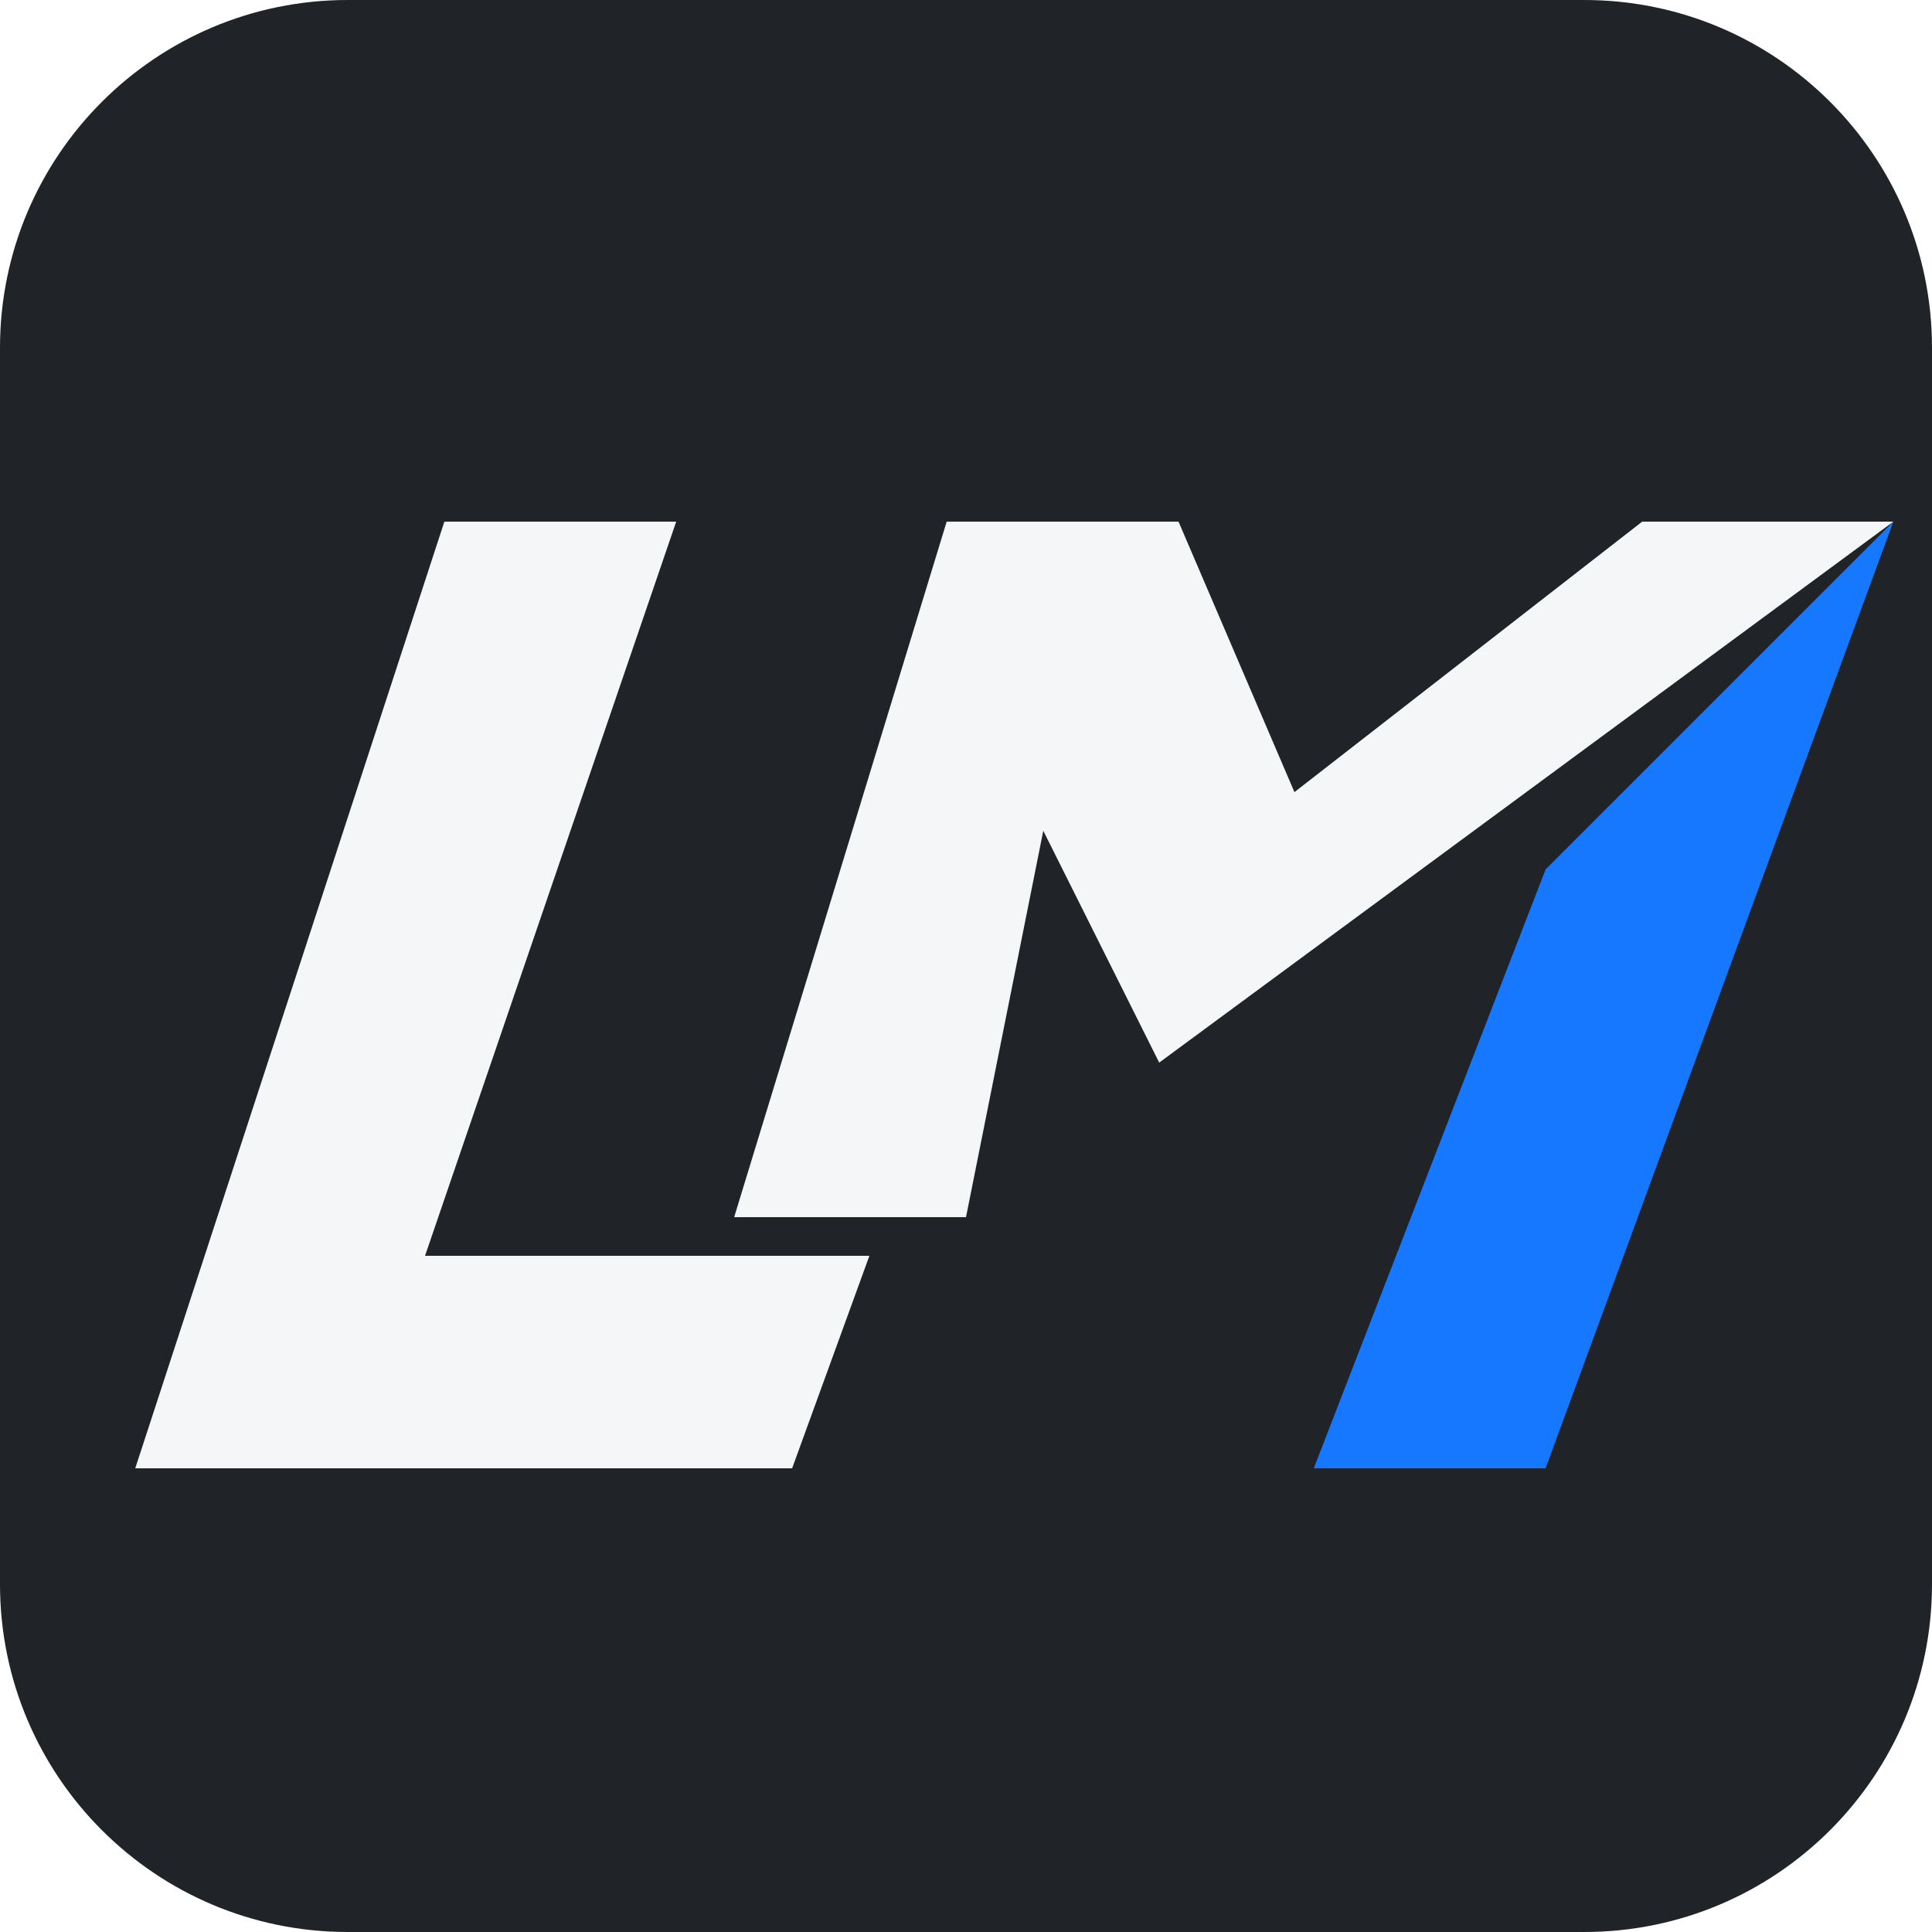
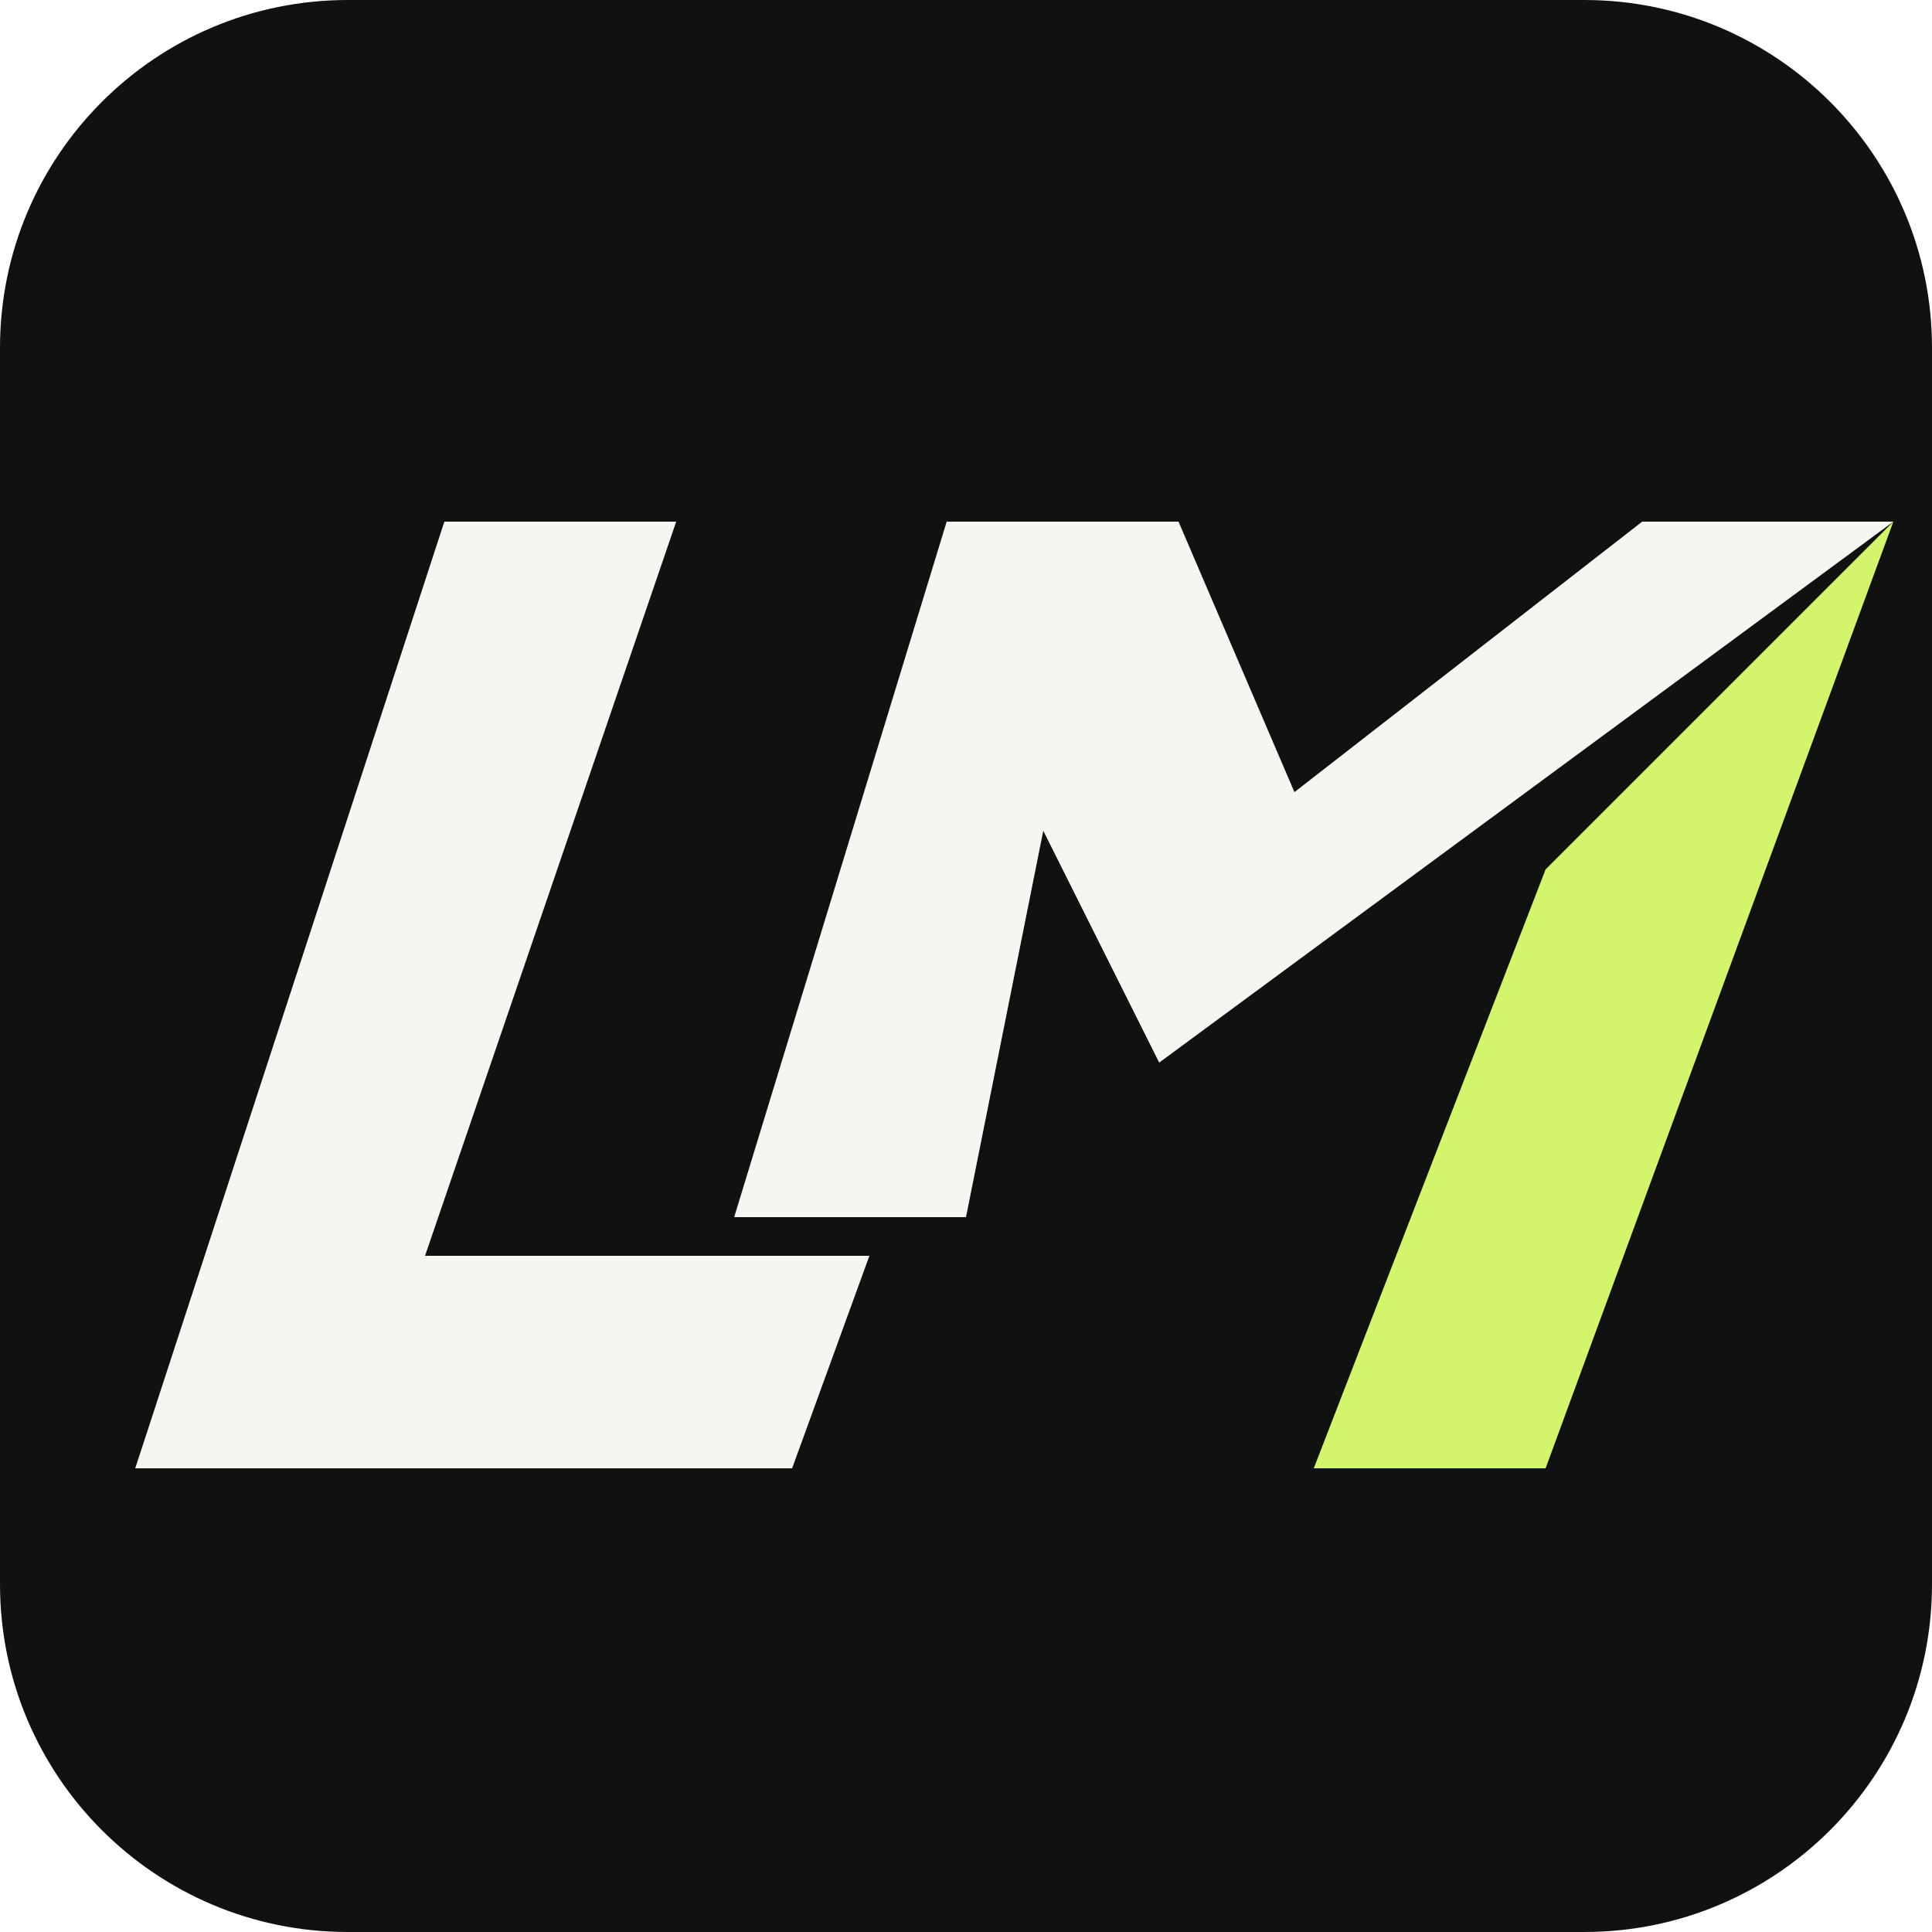
<svg xmlns="http://www.w3.org/2000/svg" viewBox="0 0 100 100">
-   <rect width="100" height="100" rx="18" fill="#202327" />
-   <path fill="#f5f6f8" d="M23 27H35L22 65H45L41 76H7Z M49 27H61L67 41L85 27H98L60 55L54 43L50 63H38Z" />
-   <path fill="#1677ff" d="M98 27L80 76H68L80 45Z" />
+   <rect width="100" height="100" rx="18" fill="#101211" />
+   <path fill="#f6f5ef" d="M23 27H35L22 65H45L41 76H7Z M49 27H61L67 41L85 27H98L60 55L54 43L50 63H38Z" />
+   <path fill="#d3f56b" d="M98 27L80 76H68L80 45Z" />
</svg>
